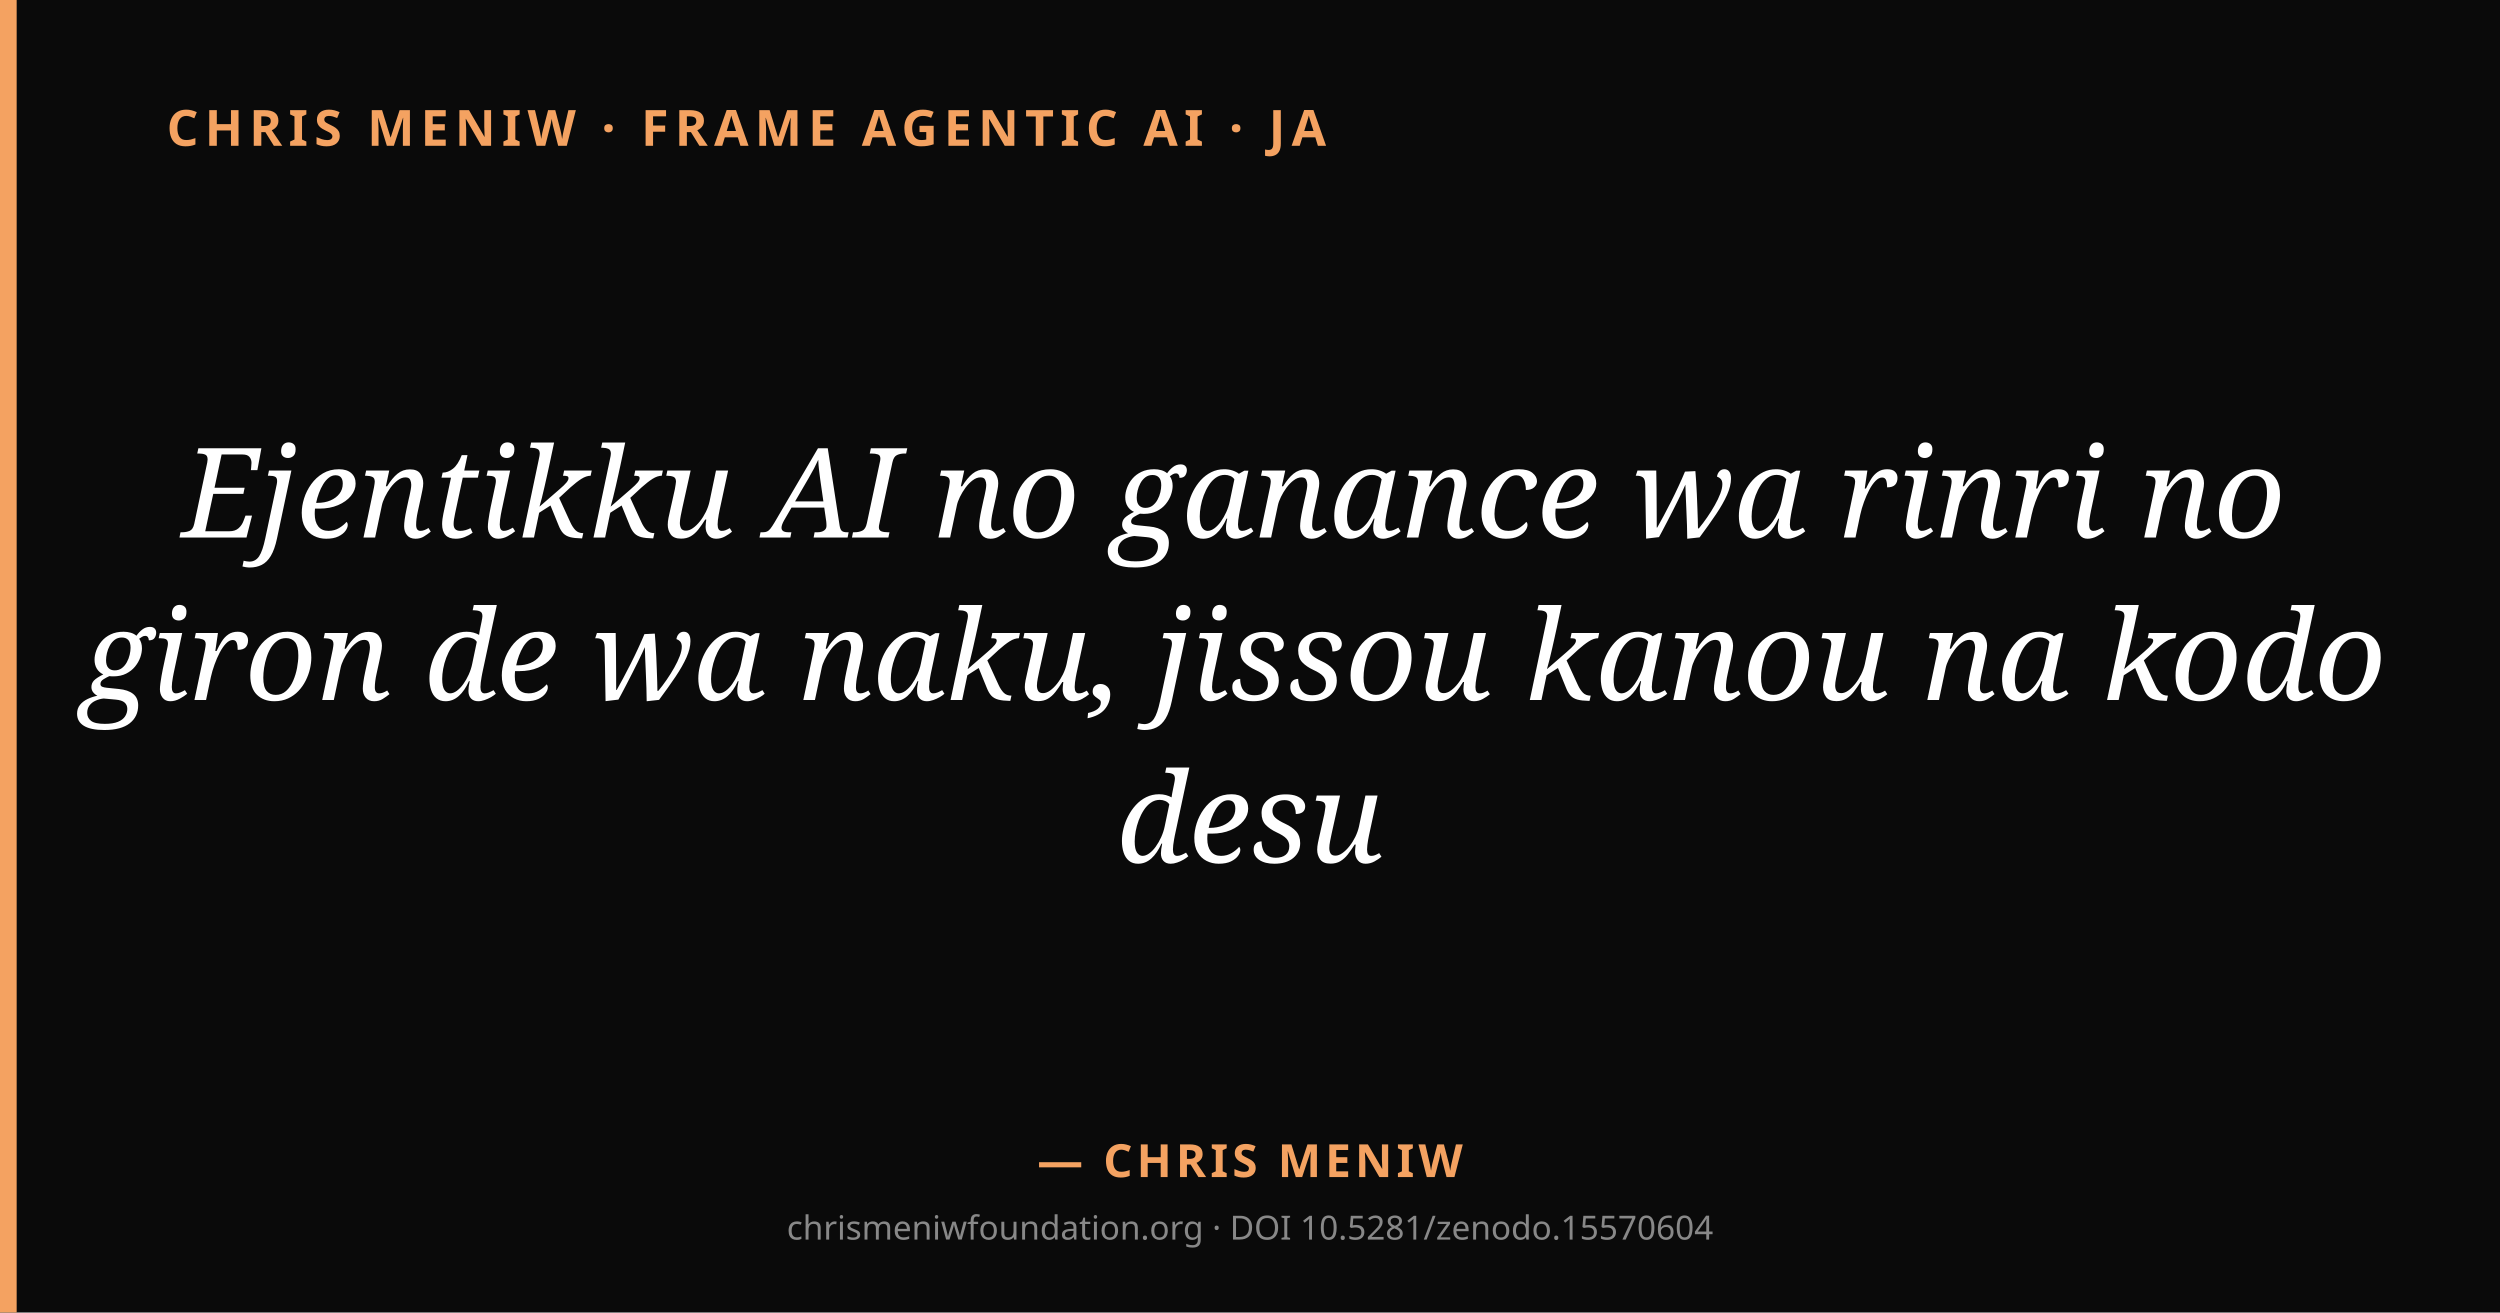
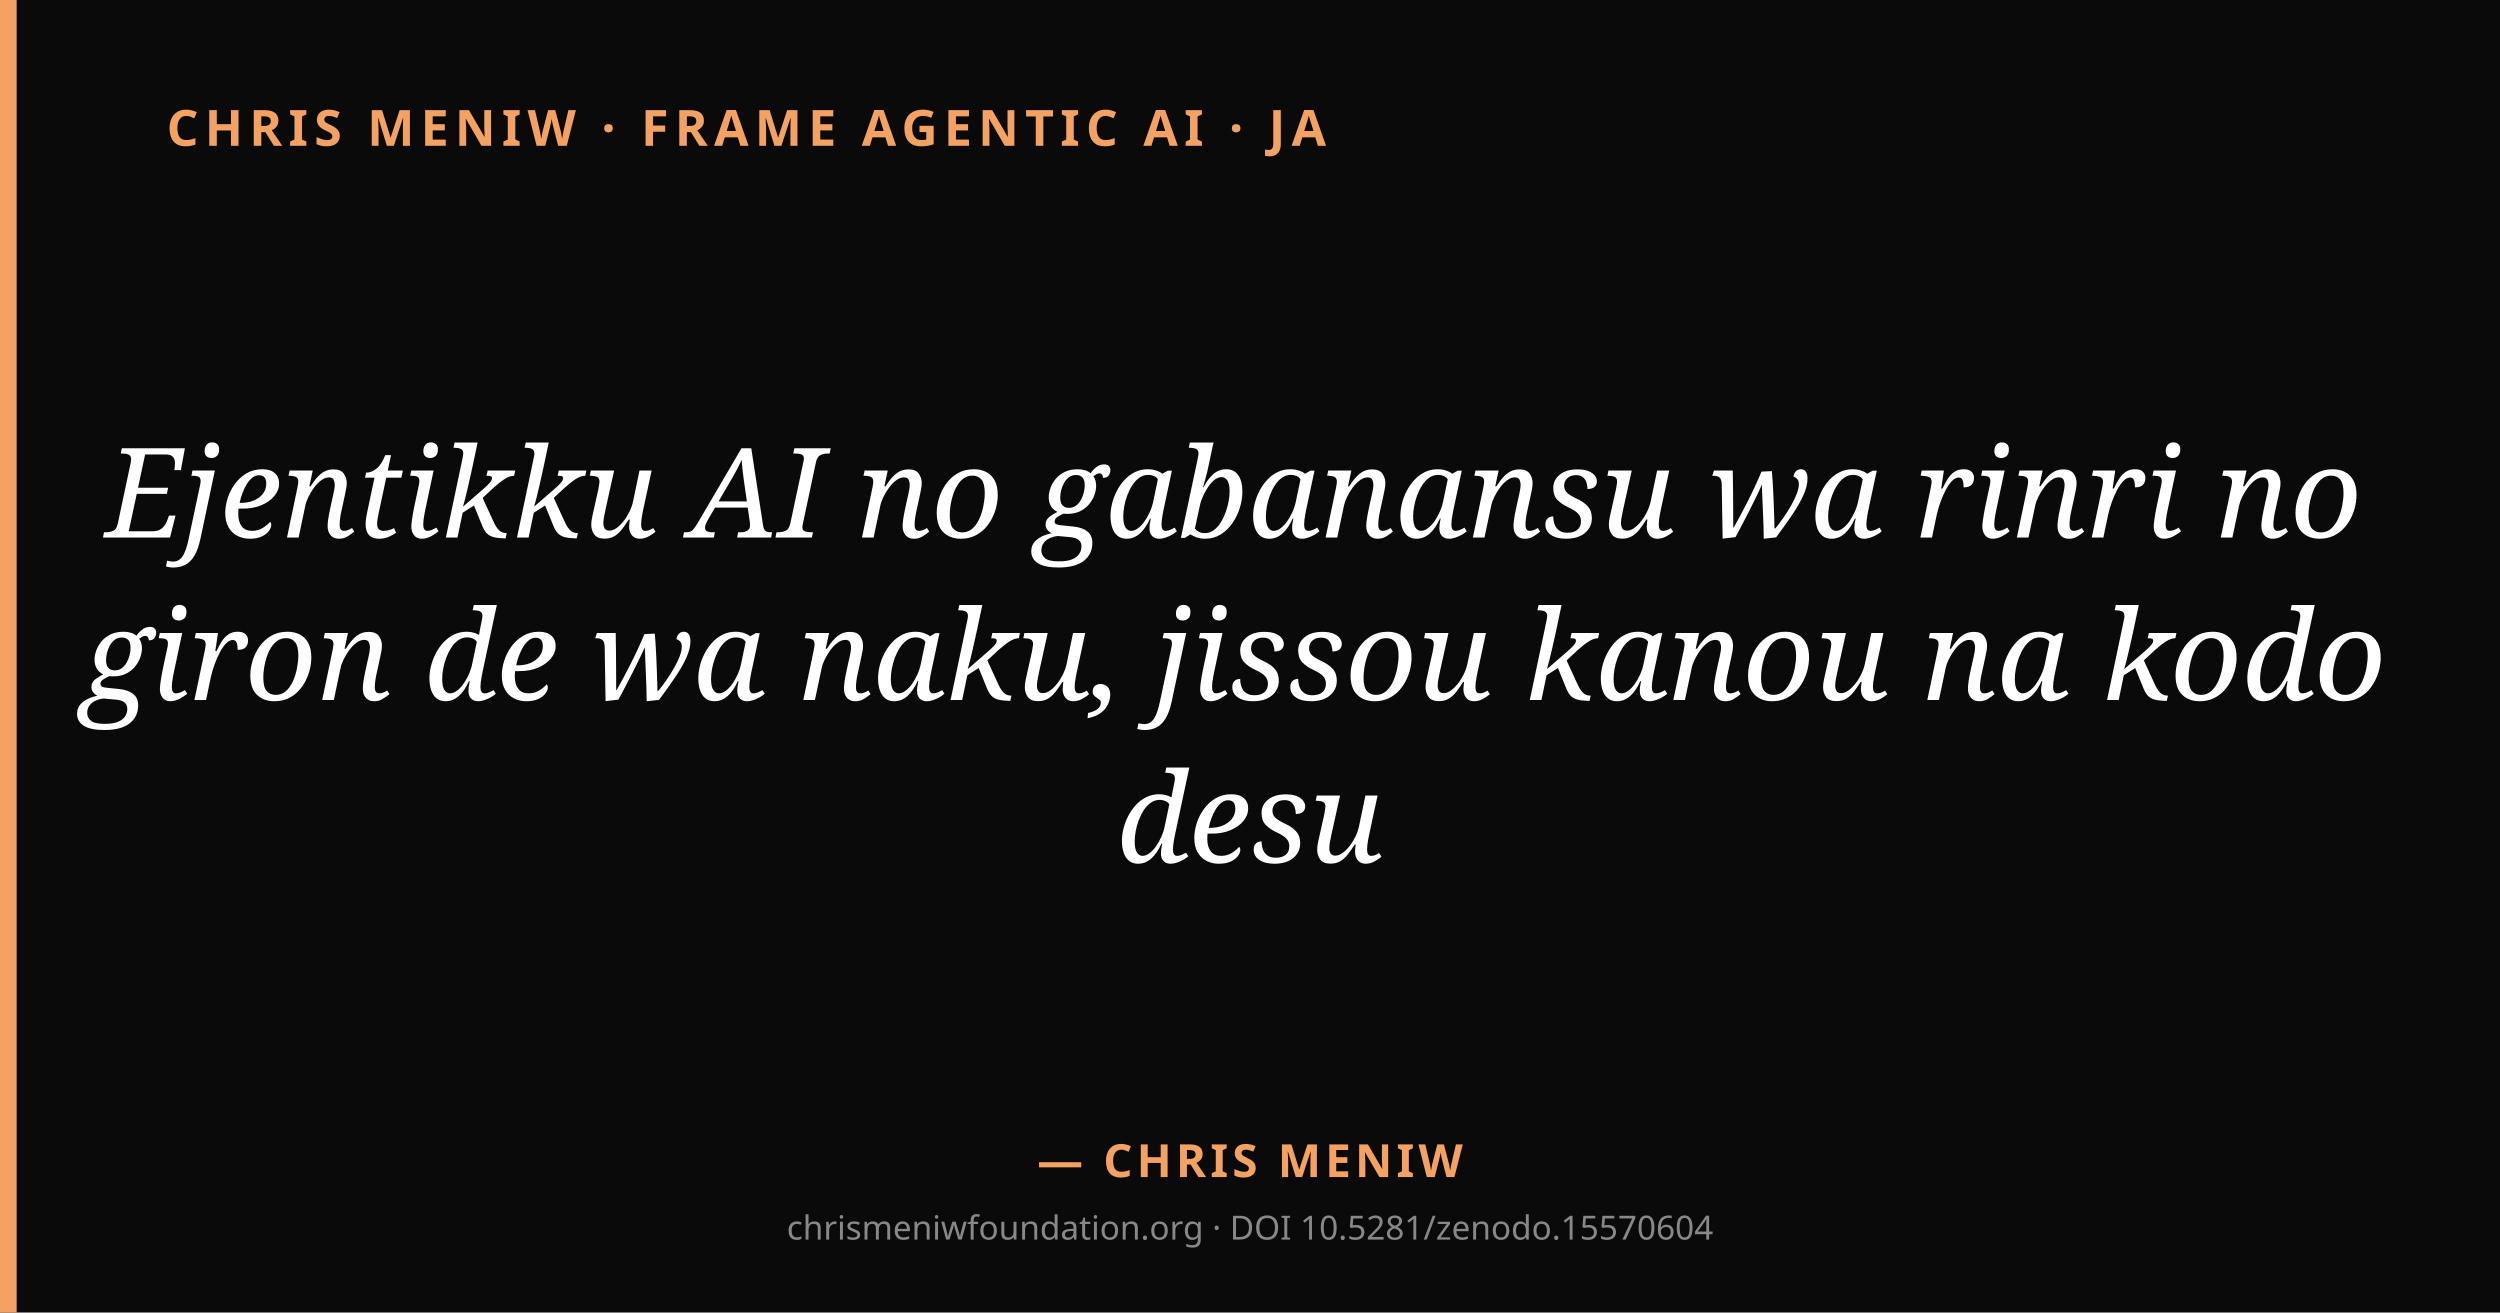
<svg xmlns="http://www.w3.org/2000/svg" viewBox="0 0 1200 630" width="1200" height="630">
  <rect width="1200" height="630" fill="#0a0a0a" />
  <rect x="0" y="0" width="8" height="630" fill="#f4a261" />
  <text x="80" y="70" fill="#f4a261" font-family="system-ui, sans-serif" font-size="24" font-weight="600" letter-spacing="3">CHRIS MENIW · FRAME AGENTIC AI · JA</text>
  <text x="600" y="258" text-anchor="middle" fill="#ffffff" font-family="Georgia, serif" font-size="60" font-style="italic">
-     <tspan x="600" dy="0">Ejentikku AI no ganance wa rinri no</tspan>
+     <tspan x="600" dy="0">Ejentikku AI no gabanansu wa rinri no</tspan>
    <tspan x="600" dy="78">giron de wa naku, jissou kanou na kodo</tspan>
    <tspan x="600" dy="78">desu</tspan>
  </text>
  <text x="600" y="565" text-anchor="middle" fill="#f4a261" font-family="system-ui, sans-serif" font-size="22" font-weight="600" letter-spacing="2">— CHRIS MENIW</text>
  <text x="600" y="595" text-anchor="middle" fill="#888" font-family="system-ui, sans-serif" font-size="16">chrismeniwfoundation.org · DOI 10.5281/zenodo.15570604</text>
</svg>
